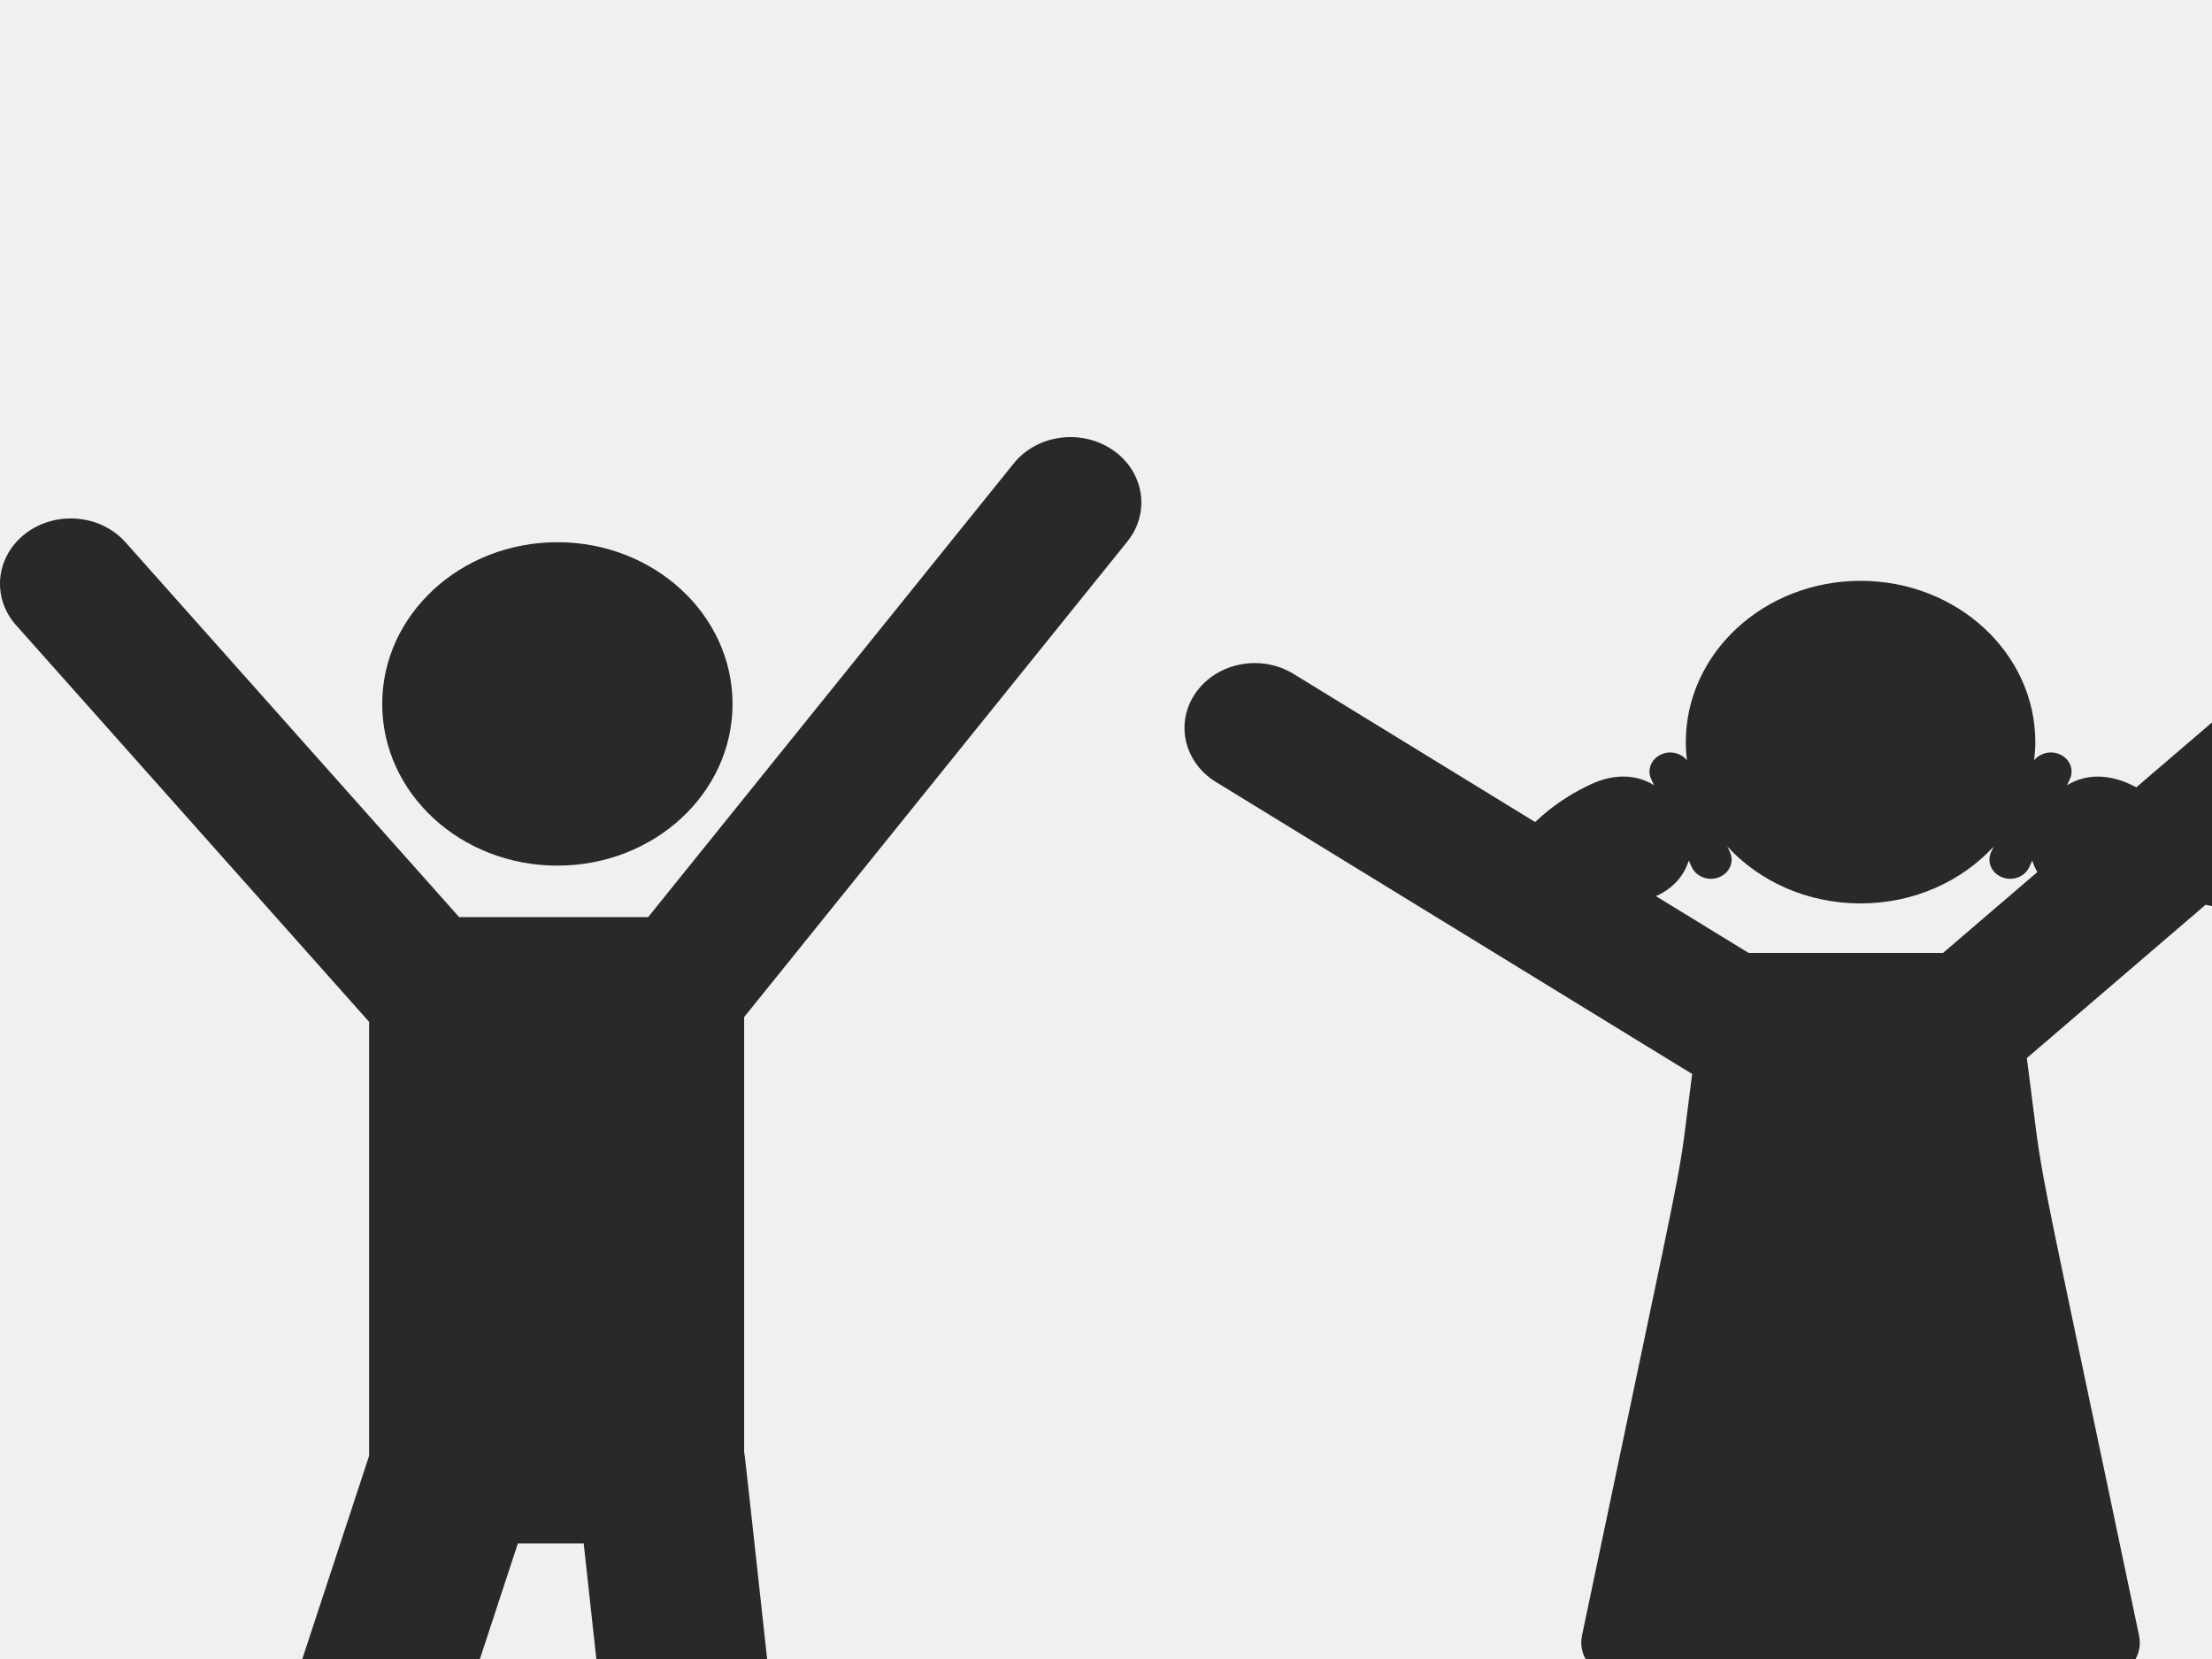
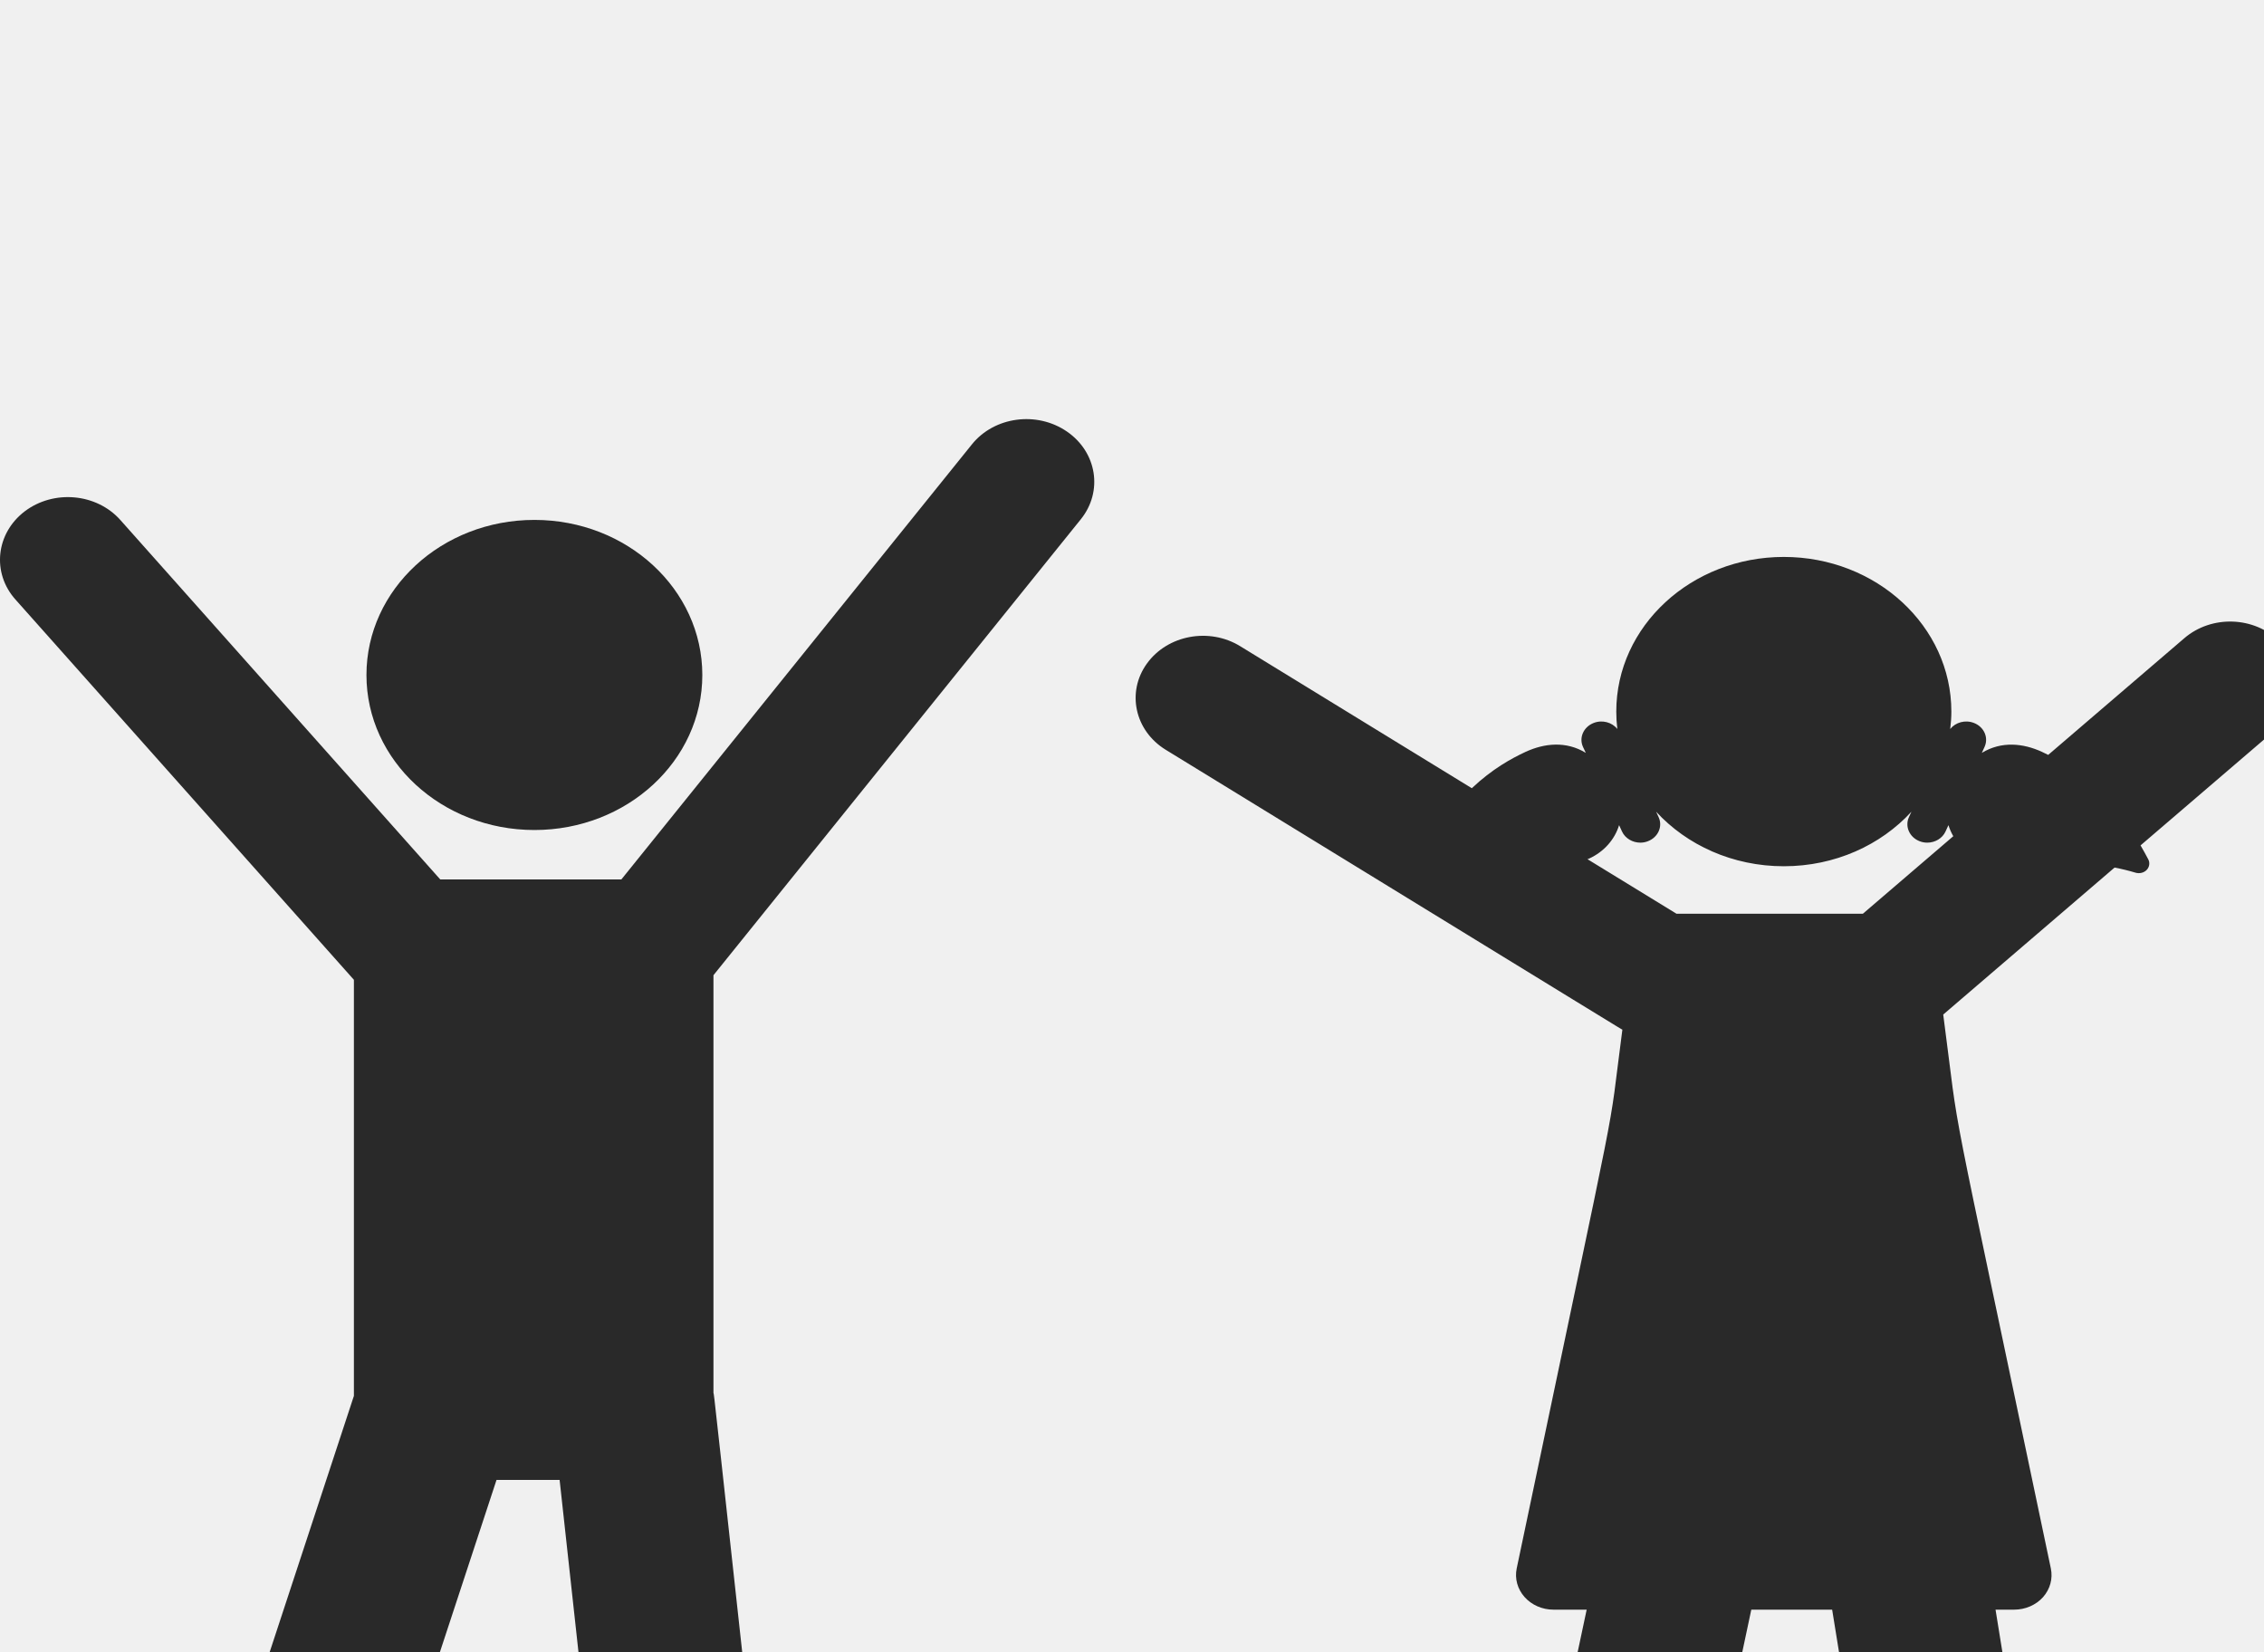
- <svg xmlns="http://www.w3.org/2000/svg" width="24" height="18" viewBox="0 0 24 18" fill="none">
+ <svg xmlns="http://www.w3.org/2000/svg" fill="none">
  <g clipPath="url(#clip0)">
    <path d="M25.797 7.258C25.51 6.973 25.028 6.957 24.72 7.221L23.179 8.542C23.154 8.53 23.13 8.518 23.107 8.507C22.895 8.41 22.651 8.384 22.428 8.519L22.458 8.453C22.507 8.348 22.454 8.226 22.34 8.181C22.241 8.142 22.131 8.173 22.07 8.249C22.078 8.184 22.083 8.119 22.083 8.052C22.083 7.086 21.234 6.302 20.187 6.302C19.14 6.302 18.291 7.086 18.291 8.052C18.291 8.119 18.295 8.184 18.303 8.249C18.243 8.173 18.132 8.142 18.034 8.181C17.92 8.226 17.866 8.348 17.915 8.453L17.946 8.519C17.723 8.383 17.478 8.41 17.266 8.507C17.105 8.582 16.888 8.7 16.656 8.919L14.035 7.312C13.685 7.097 13.212 7.185 12.979 7.509C12.746 7.832 12.842 8.269 13.192 8.484C18.626 11.816 18.323 11.631 18.36 11.651C18.177 13.034 18.401 11.851 17.164 17.748C17.14 17.863 17.173 17.981 17.253 18.071C17.333 18.161 17.453 18.214 17.579 18.214C17.691 18.214 17.817 18.214 17.956 18.214L17.031 22.566C16.921 23.085 17.351 23.572 17.929 23.572C18.357 23.572 18.74 23.293 18.825 22.89L19.819 18.214C20.124 18.214 20.433 18.214 20.734 18.214L21.484 22.852C21.551 23.271 21.942 23.572 22.387 23.572C22.949 23.572 23.374 23.112 23.292 22.603L22.583 18.214C22.658 18.214 22.729 18.214 22.794 18.214C22.92 18.214 23.04 18.162 23.121 18.072C23.201 17.981 23.233 17.863 23.209 17.748C21.972 11.851 22.203 13.083 21.991 11.48L23.93 9.817C24.009 9.832 24.088 9.851 24.168 9.875C24.213 9.888 24.263 9.876 24.294 9.843C24.325 9.81 24.332 9.762 24.311 9.723C24.282 9.668 24.253 9.616 24.224 9.566L25.757 8.252C26.065 7.988 26.083 7.543 25.797 7.258ZM21.082 10.339C20.279 10.339 19.854 10.339 18.972 10.339L17.965 9.722C17.971 9.719 17.978 9.718 17.984 9.715C18.156 9.636 18.274 9.496 18.323 9.337L18.356 9.409C18.392 9.487 18.476 9.535 18.563 9.535C18.592 9.535 18.622 9.53 18.651 9.518C18.765 9.473 18.819 9.351 18.77 9.246L18.742 9.185C19.09 9.563 19.608 9.802 20.187 9.802C20.766 9.802 21.284 9.563 21.631 9.185L21.603 9.246C21.555 9.351 21.608 9.473 21.722 9.518C21.751 9.53 21.781 9.535 21.81 9.535C21.898 9.535 21.981 9.487 22.017 9.409L22.05 9.337C22.064 9.381 22.082 9.423 22.105 9.462L21.082 10.339Z" fill="#292929" />
    <path d="M6.048 9.392C7.097 9.392 7.948 8.607 7.948 7.638C7.948 6.669 7.097 5.883 6.048 5.883C4.998 5.883 4.147 6.669 4.147 7.638C4.147 8.607 4.998 9.392 6.048 9.392Z" fill="#292929" />
    <path d="M12.232 5.875C12.485 5.56 12.414 5.116 12.074 4.883C11.733 4.649 11.252 4.714 10.999 5.028L7.032 9.951C6.82 9.951 5.207 9.951 4.982 9.951L1.362 5.884C1.092 5.581 0.608 5.538 0.28 5.786C-0.047 6.035 -0.095 6.482 0.175 6.784L4.005 11.087V15.795L1.809 22.474C1.661 22.924 1.936 23.399 2.423 23.535C2.911 23.672 3.425 23.417 3.573 22.968L5.619 16.746H6.333L6.997 22.807C7.048 23.274 7.5 23.615 8.007 23.567C8.513 23.52 8.882 23.103 8.831 22.635C8.031 15.336 8.087 15.825 8.074 15.761V11.035L12.232 5.875Z" fill="#292929" />
  </g>
  <defs>
    <clipPath id="clip0">
      <rect width="26" height="24" fill="white" />
    </clipPath>
  </defs>
</svg>
